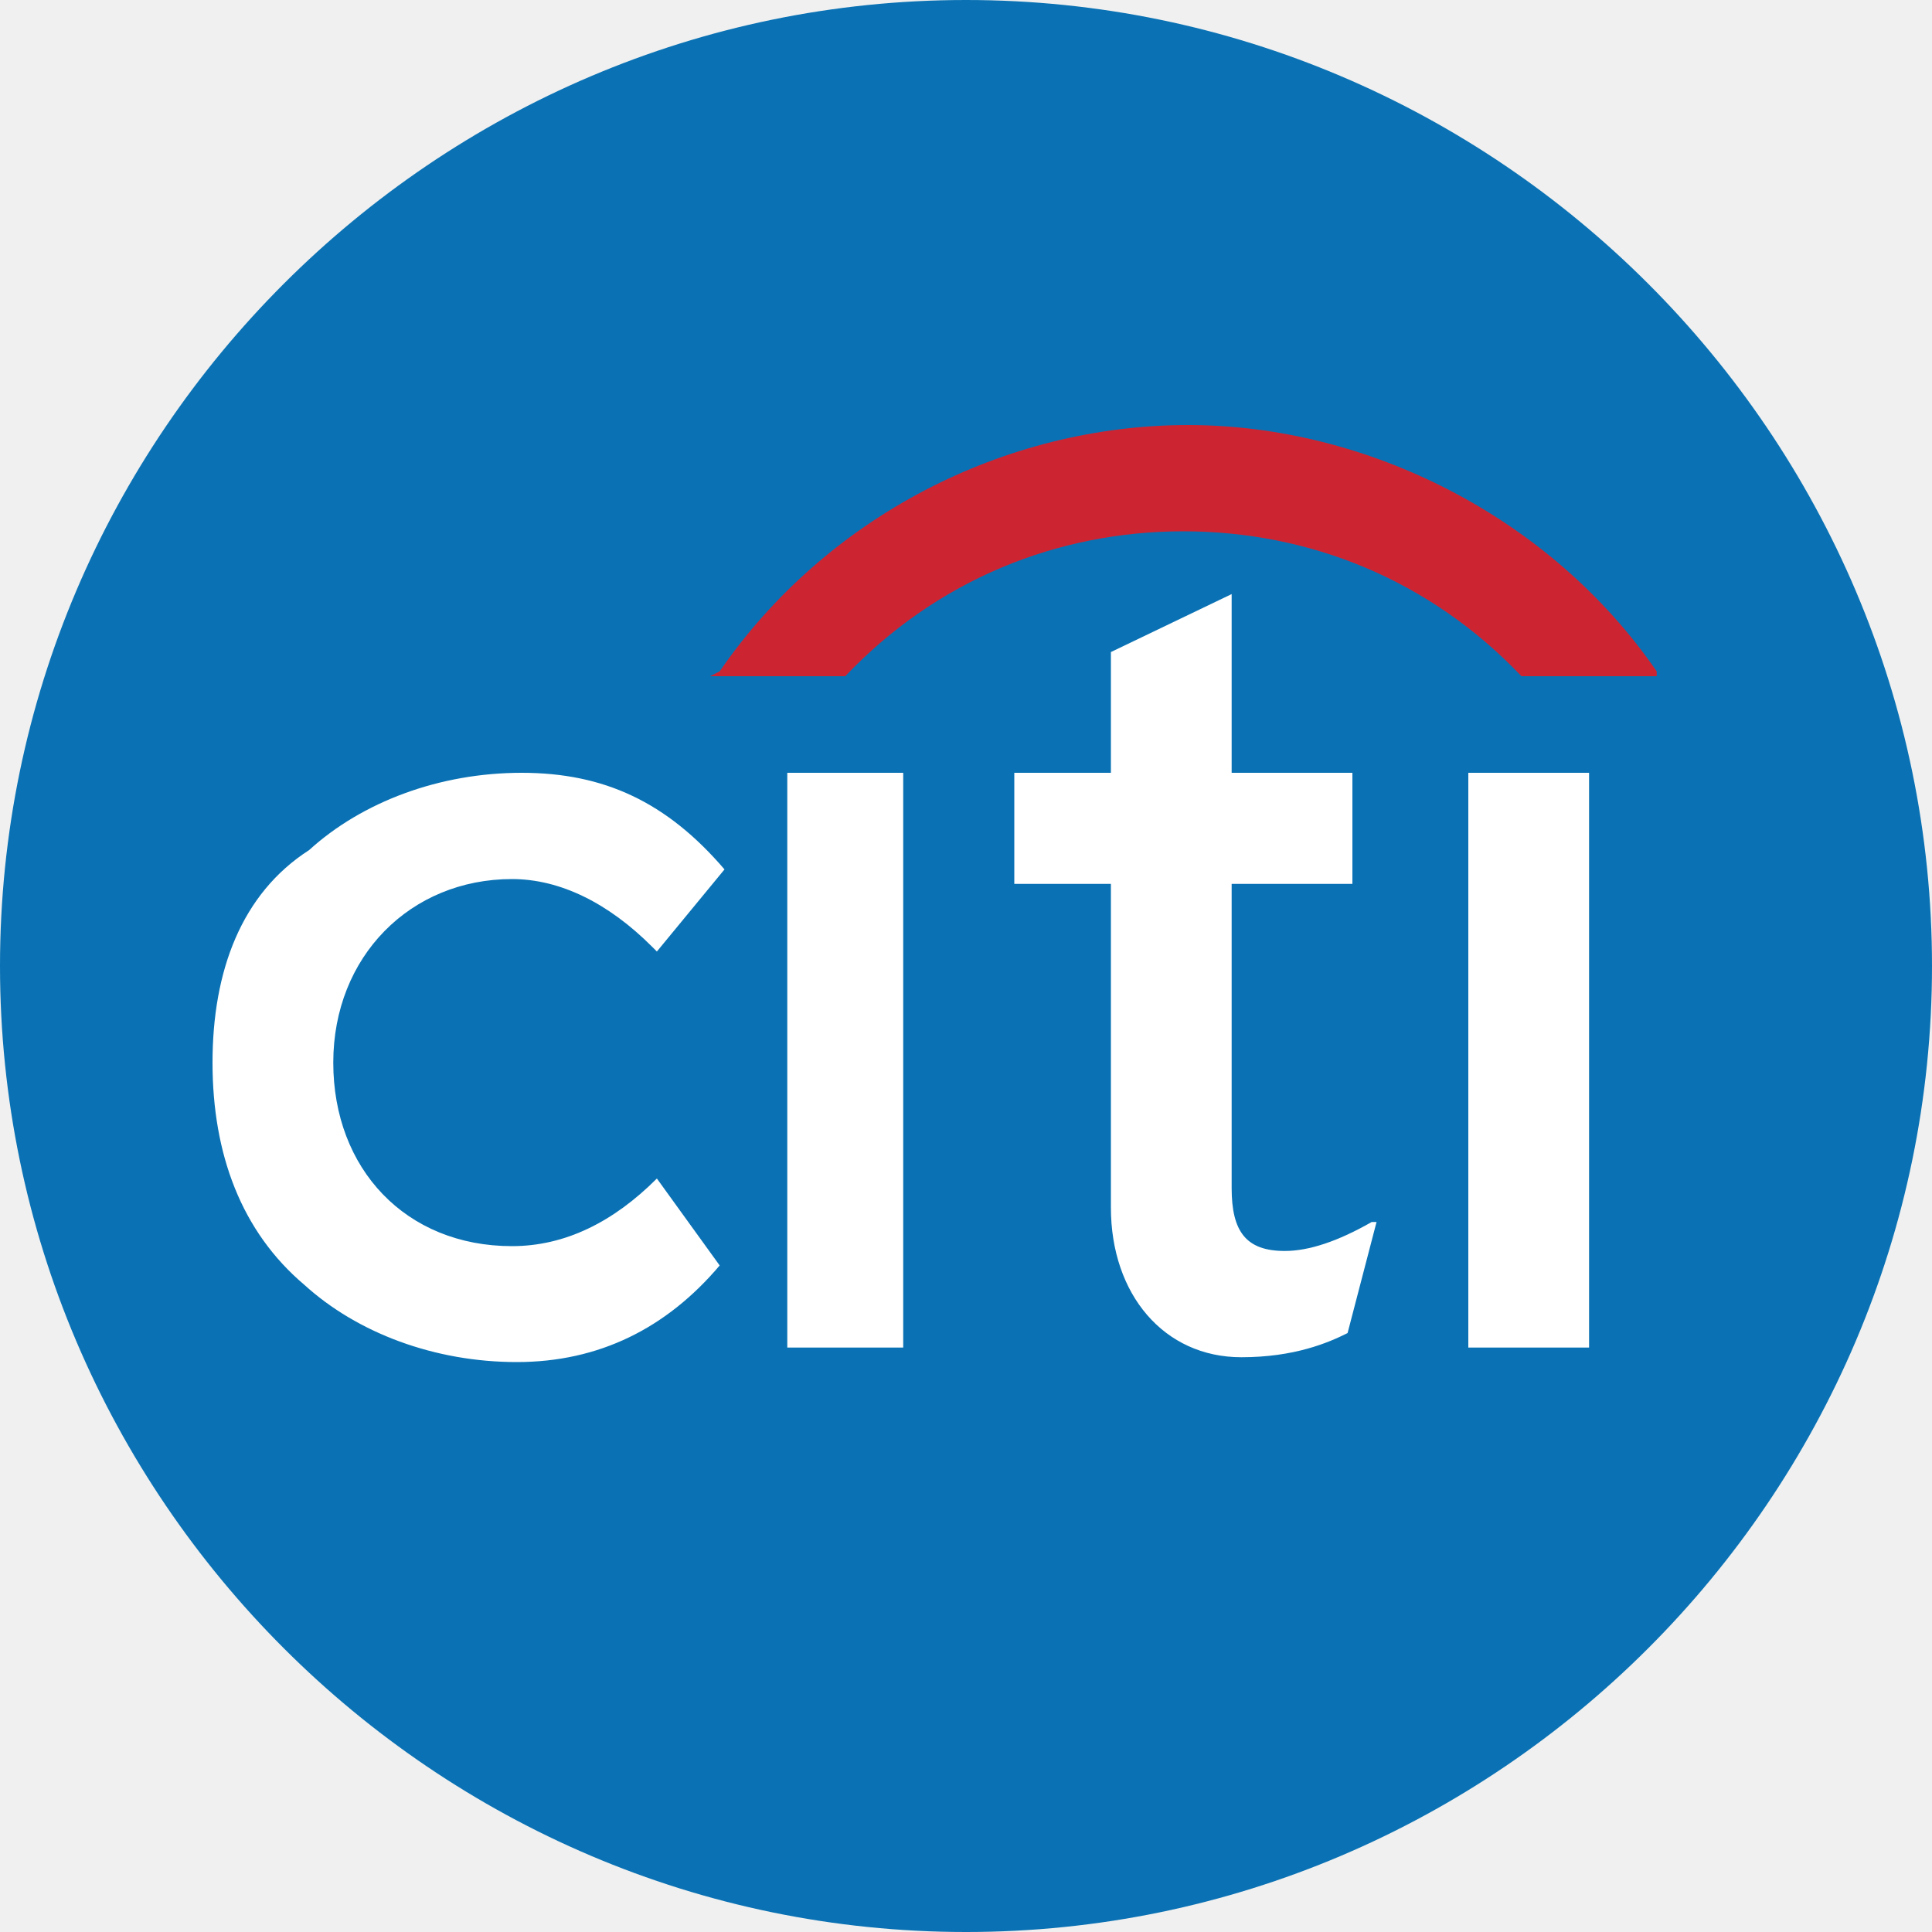
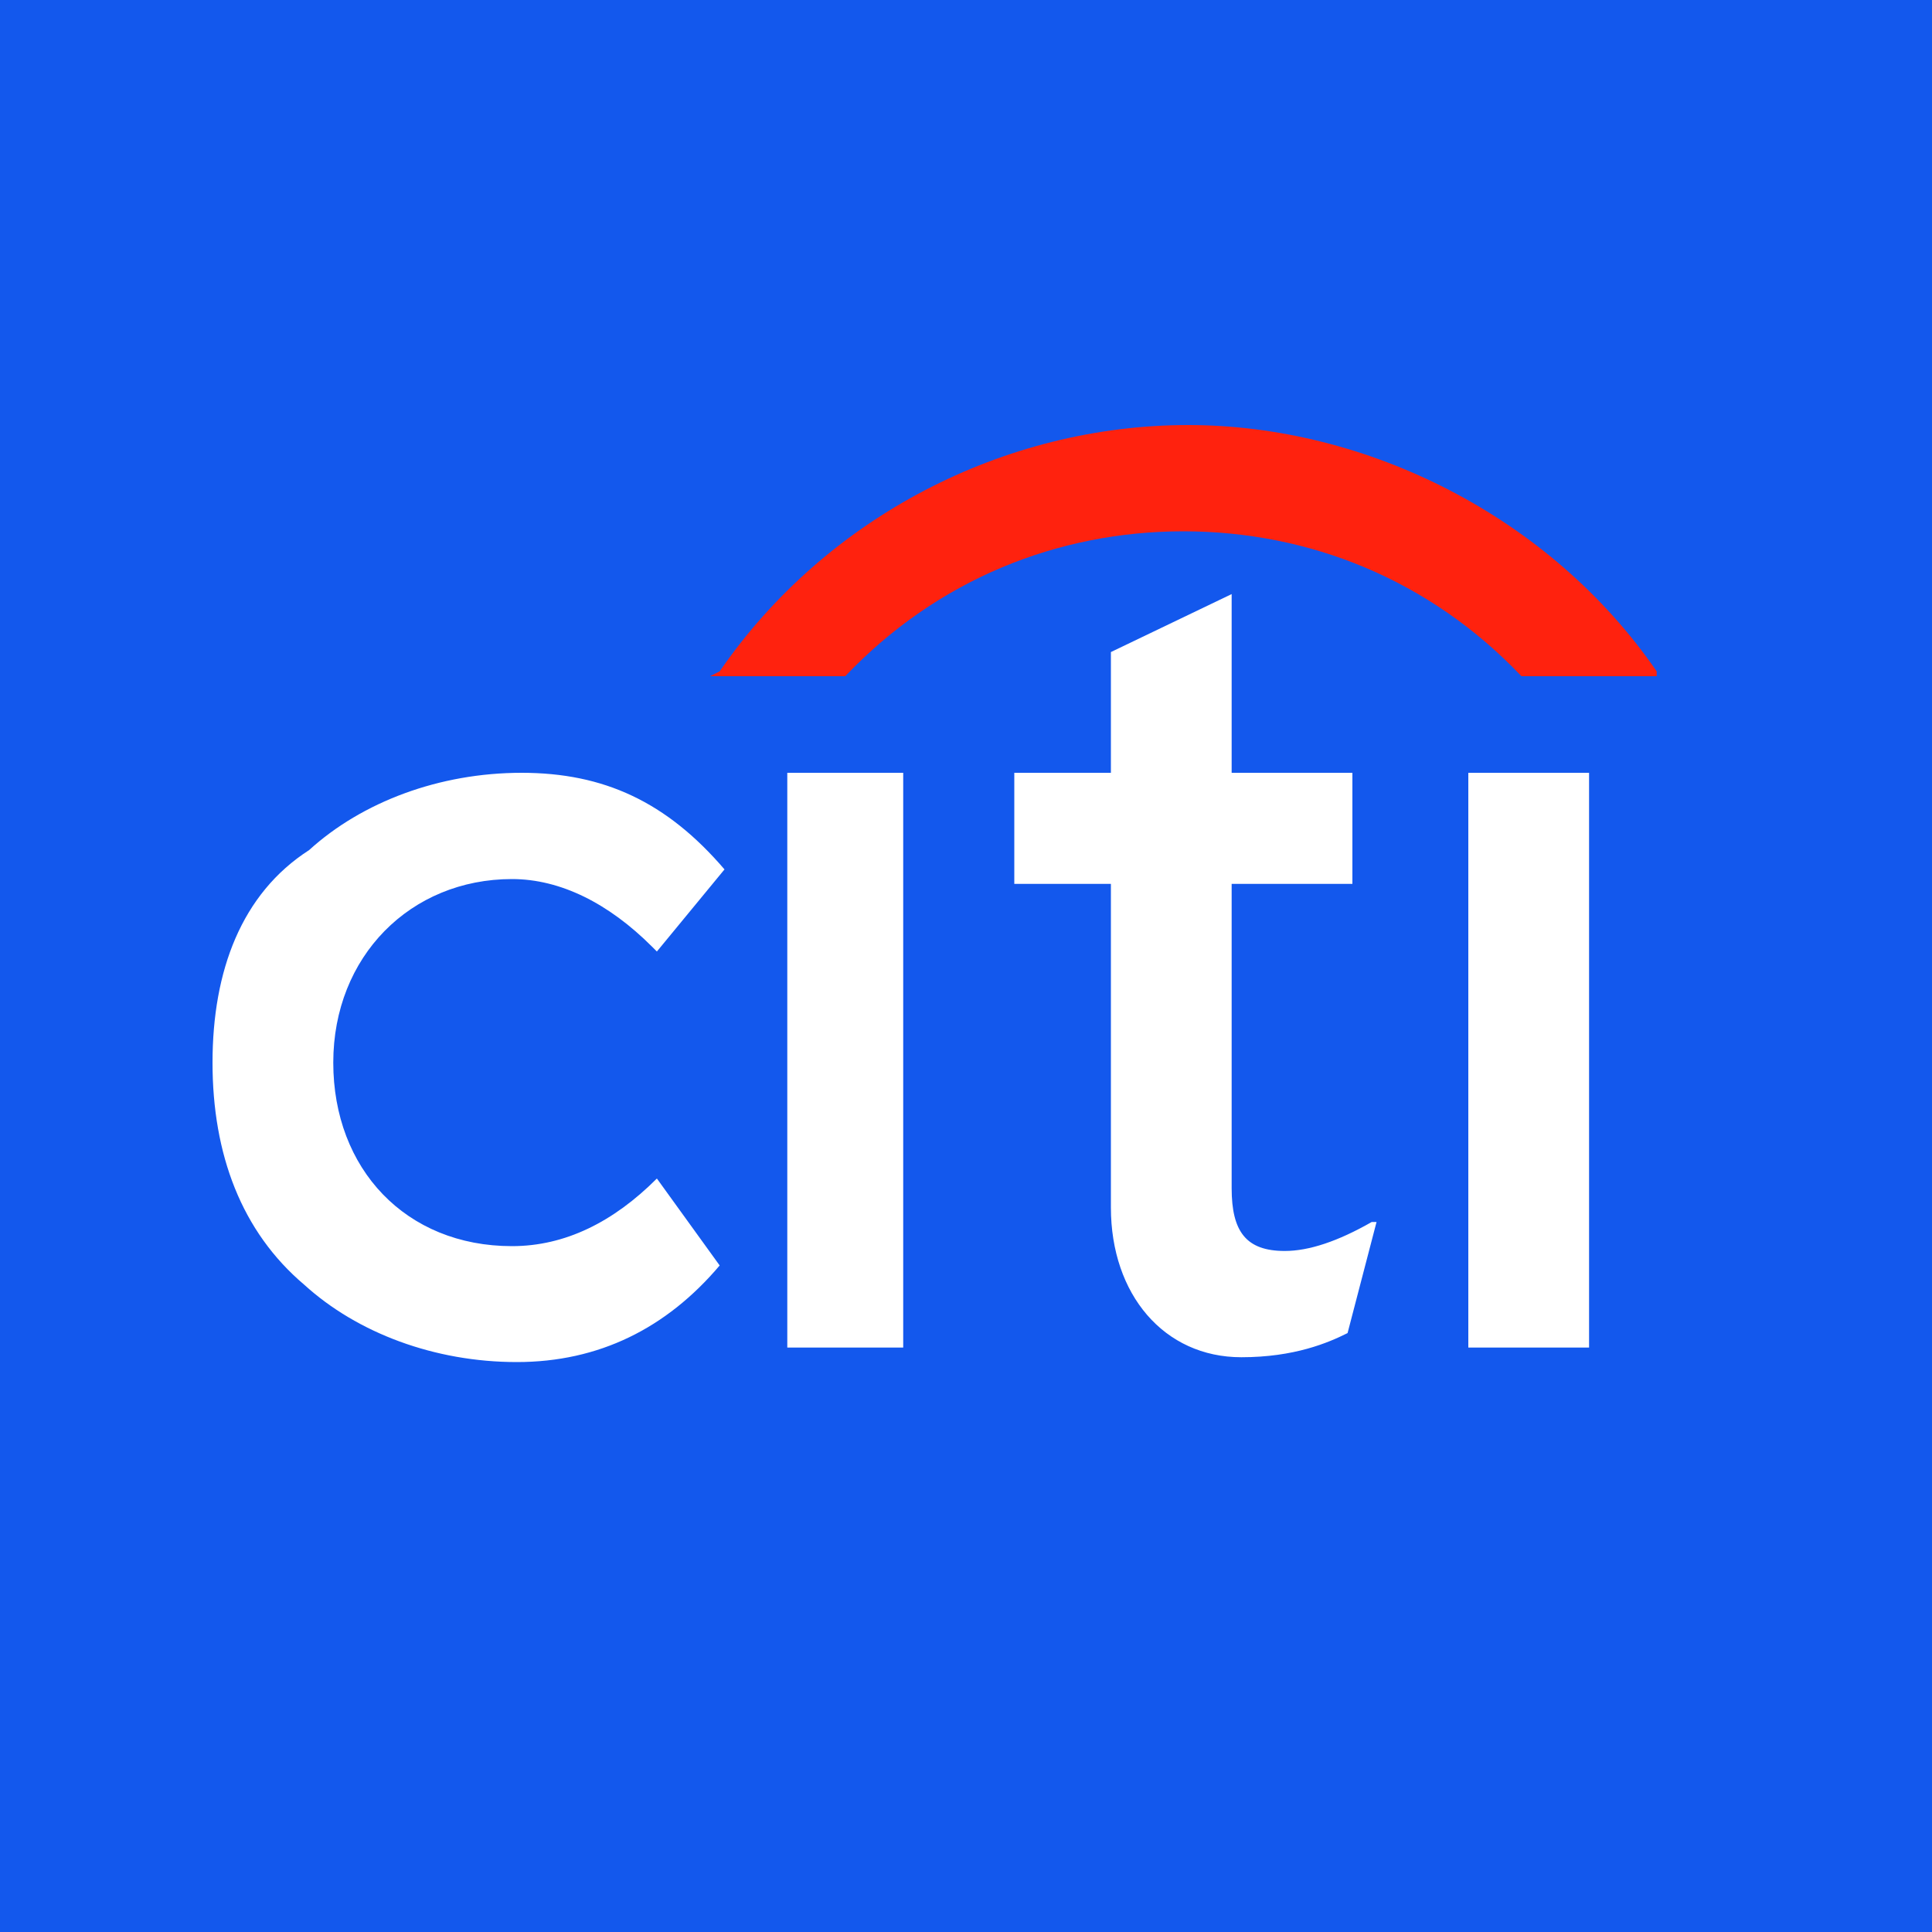
<svg xmlns="http://www.w3.org/2000/svg" version="1.1" id="Calque_1" x="0px" y="0px" viewBox="0 0 40 40" style="enable-background:new 0 0 40 40;" xml:space="preserve">
  <style type="text/css">
- 	.st0{fill:#0A72B4;}
+ 	.st0{fill:#1358ED;}
	.st1{fill-rule:evenodd;clip-rule:evenodd;fill:#FFFFFF;}
- 	.st2{fill-rule:evenodd;clip-rule:evenodd;fill:#CD2432;}
+ 	.st2{fill-rule:evenodd;clip-rule:evenodd;fill:#FF220E;}
</style>
-   <path class="st0" d="M20,40L20,40C9,40,0,31,0,20l0,0C0,9,9,0,20,0l0,0c11,0,20,9,20,20l0,0C40,31,31,40,20,40z" />
+   <rect class="st0" width="40" height="40" />
  <path class="st1" d="M13.6,24.4L13.6,24.4c-0.9,0.9-1.9,1.4-3,1.4c-2.2,0-3.7-1.6-3.7-3.8s1.6-3.8,3.7-3.8c1,0,2,0.5,2.9,1.4  l0.1,0.1L15,18l0,0c-1.2-1.4-2.5-2-4.2-2s-3.3,0.6-4.4,1.6c-1.4,0.9-2,2.5-2,4.4s0.6,3.5,1.9,4.6c1.1,1,2.7,1.6,4.4,1.6  s3.1-0.7,4.2-2l0,0L13.6,24.4L13.6,24.4z M16.3,27.9h2.4V16h-2.4V27.9z M28.4,25.3c-0.7,0.4-1.3,0.6-1.8,0.6c-0.8,0-1.1-0.4-1.1-1.3  v-6.3H28V16h-2.5v-3.7L23,13.5V16h-2v2.3h2V25c0,1.8,1.1,3.1,2.7,3.1c1.1,0,1.8-0.3,2.2-0.5l0,0l0.6-2.3L28.4,25.3L28.4,25.3z   M30.4,27.9h2.5V16h-2.5C30.4,16,30.4,27.9,30.4,27.9z" />
  <path class="st2" d="M34.3,13.9c-2.2-3.2-6-5.1-9.7-5.1c-3.8,0-7.5,1.9-9.7,5.1L14.7,14h2.8l0,0c1.9-2,4.4-3,7-3s5.1,1,7,3l0,0h2.8  V13.9L34.3,13.9z" />
</svg>
